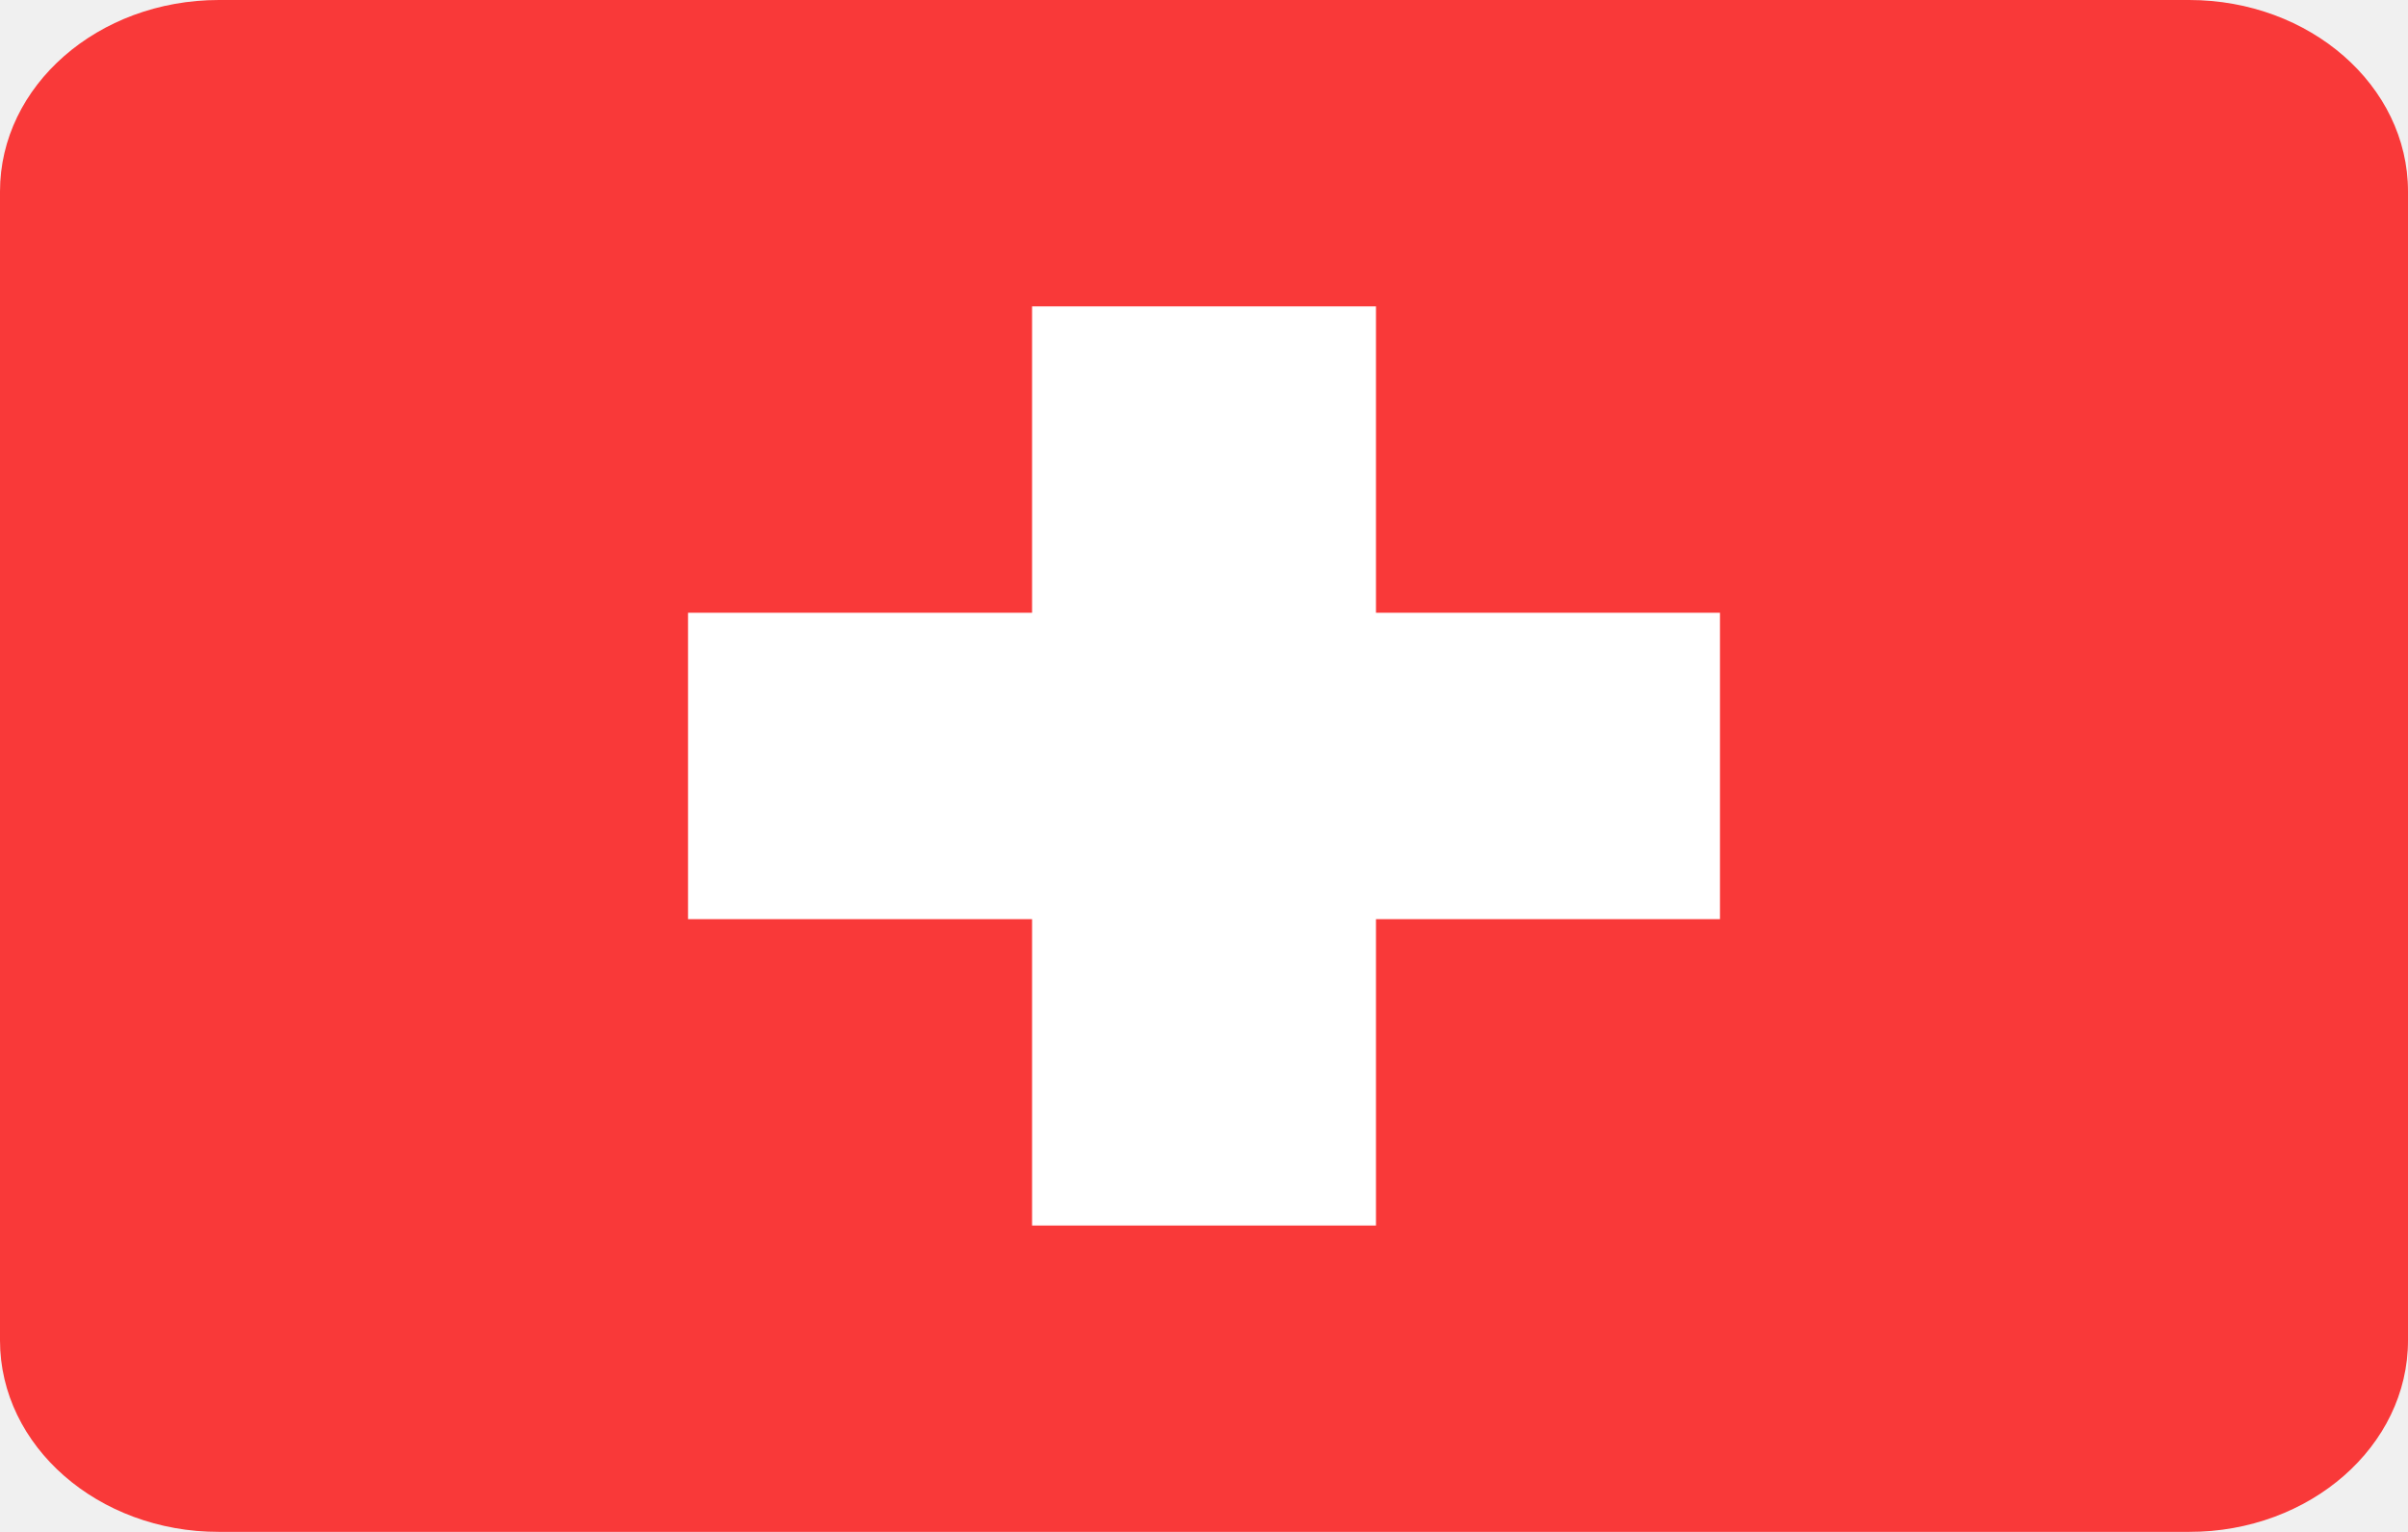
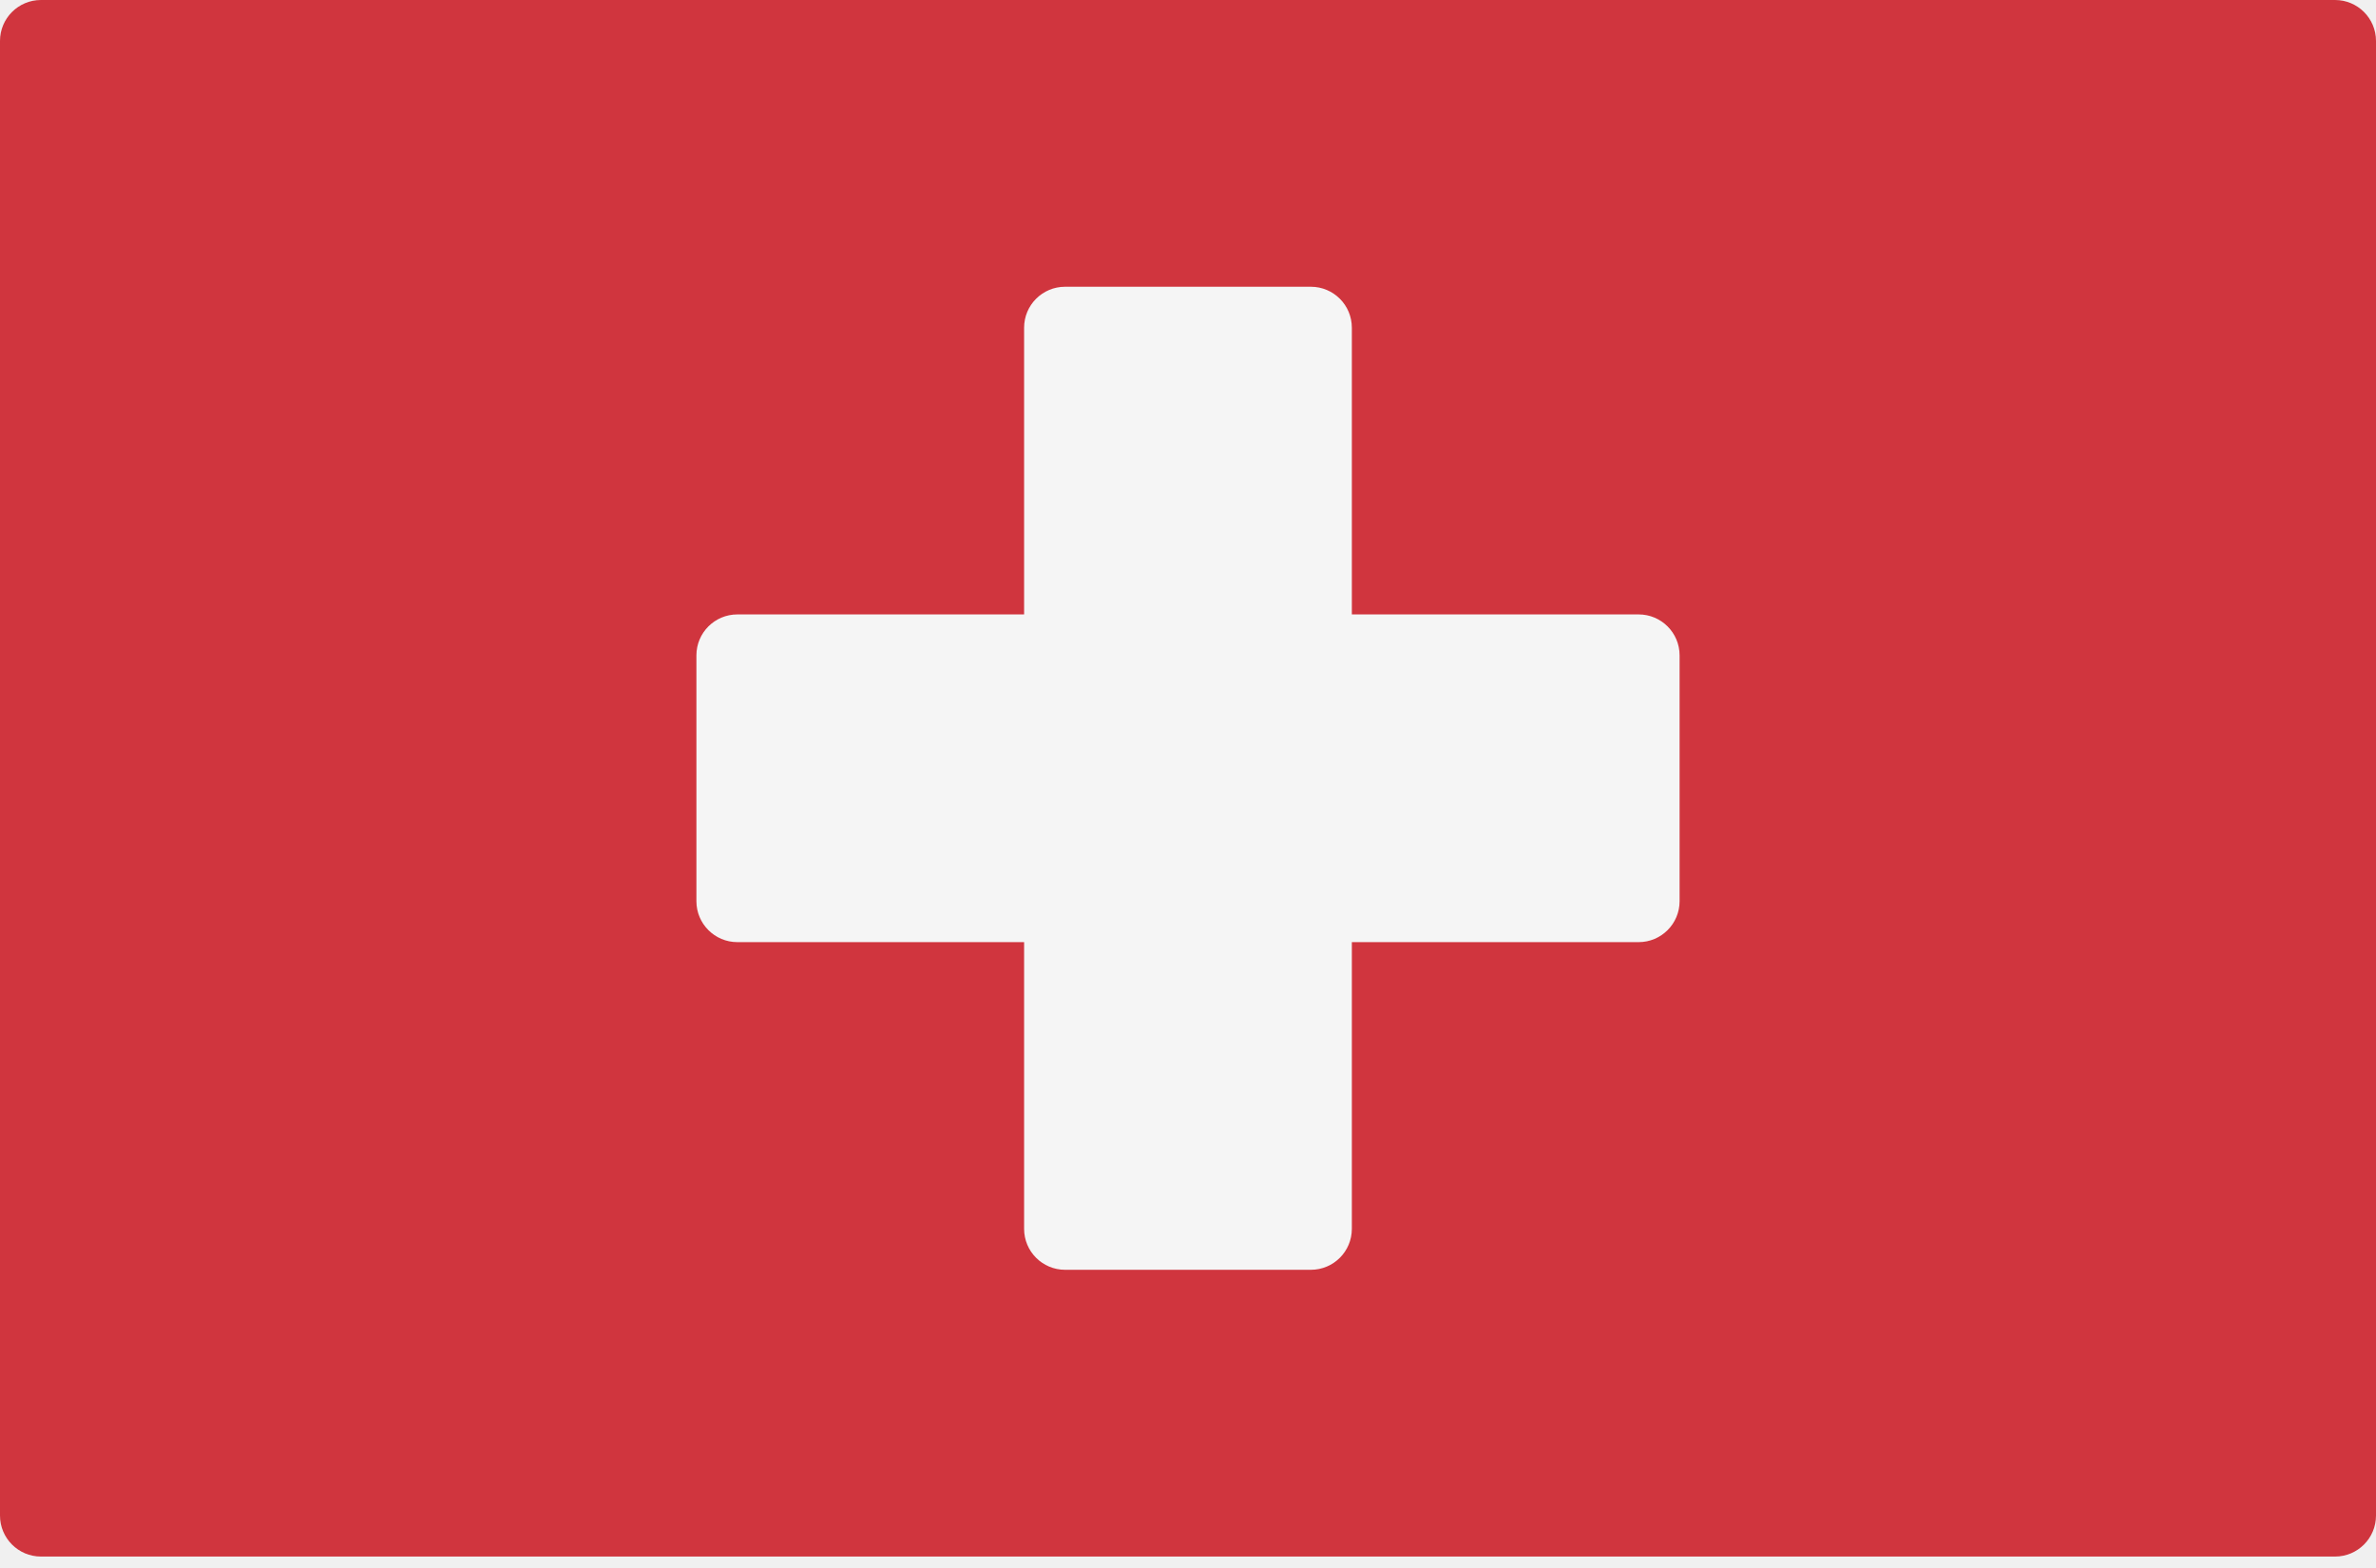
- <svg xmlns="http://www.w3.org/2000/svg" width="55" height="35" viewBox="0 0 55 35" fill="none">
-   <mask id="mask0_315_619" style="mask-type:luminance" maskUnits="userSpaceOnUse" x="0" y="0" width="55" height="35">
-     <path d="M0 0H55V35H0V0Z" fill="white" />
-   </mask>
-   <g mask="url(#mask0_315_619)">
-     <path d="M50 0H5C2.239 0 0 1.959 0 4.375V30.625C0 33.041 2.239 35 5 35H50C52.761 35 55 33.041 55 30.625V4.375C55 1.959 52.761 0 50 0Z" fill="#F93939" />
-     <path fill-rule="evenodd" clip-rule="evenodd" d="M23.573 14H15.715V21H23.573V28H31.428V21H39.285V14H31.428V7H23.573V14Z" fill="white" />
-   </g>
+ <svg xmlns="http://www.w3.org/2000/svg" width="50" height="33" viewBox="0 0 50 33" fill="none">
+   <path d="M49.138 32.759H0.862C0.386 32.759 0 32.373 0 31.896V0.862C0 0.386 0.386 0 0.862 0H49.138C49.614 0 50 0.386 50 0.862V31.896C50 32.373 49.614 32.759 49.138 32.759Z" fill="#D0353E" />
+   <path d="M34.483 12.931H28.448V6.897C28.448 6.421 28.062 6.035 27.586 6.035H22.413C21.937 6.035 21.551 6.421 21.551 6.897V12.931H15.517C15.041 12.931 14.655 13.317 14.655 13.793V18.966C14.655 19.442 15.041 19.828 15.517 19.828H21.551V25.862C21.551 26.338 21.937 26.724 22.413 26.724H27.586C28.062 26.724 28.448 26.338 28.448 25.862V19.828H34.483C34.959 19.828 35.345 19.442 35.345 18.966V13.793C35.345 13.317 34.959 12.931 34.483 12.931Z" fill="#F5F5F5" />
</svg>
